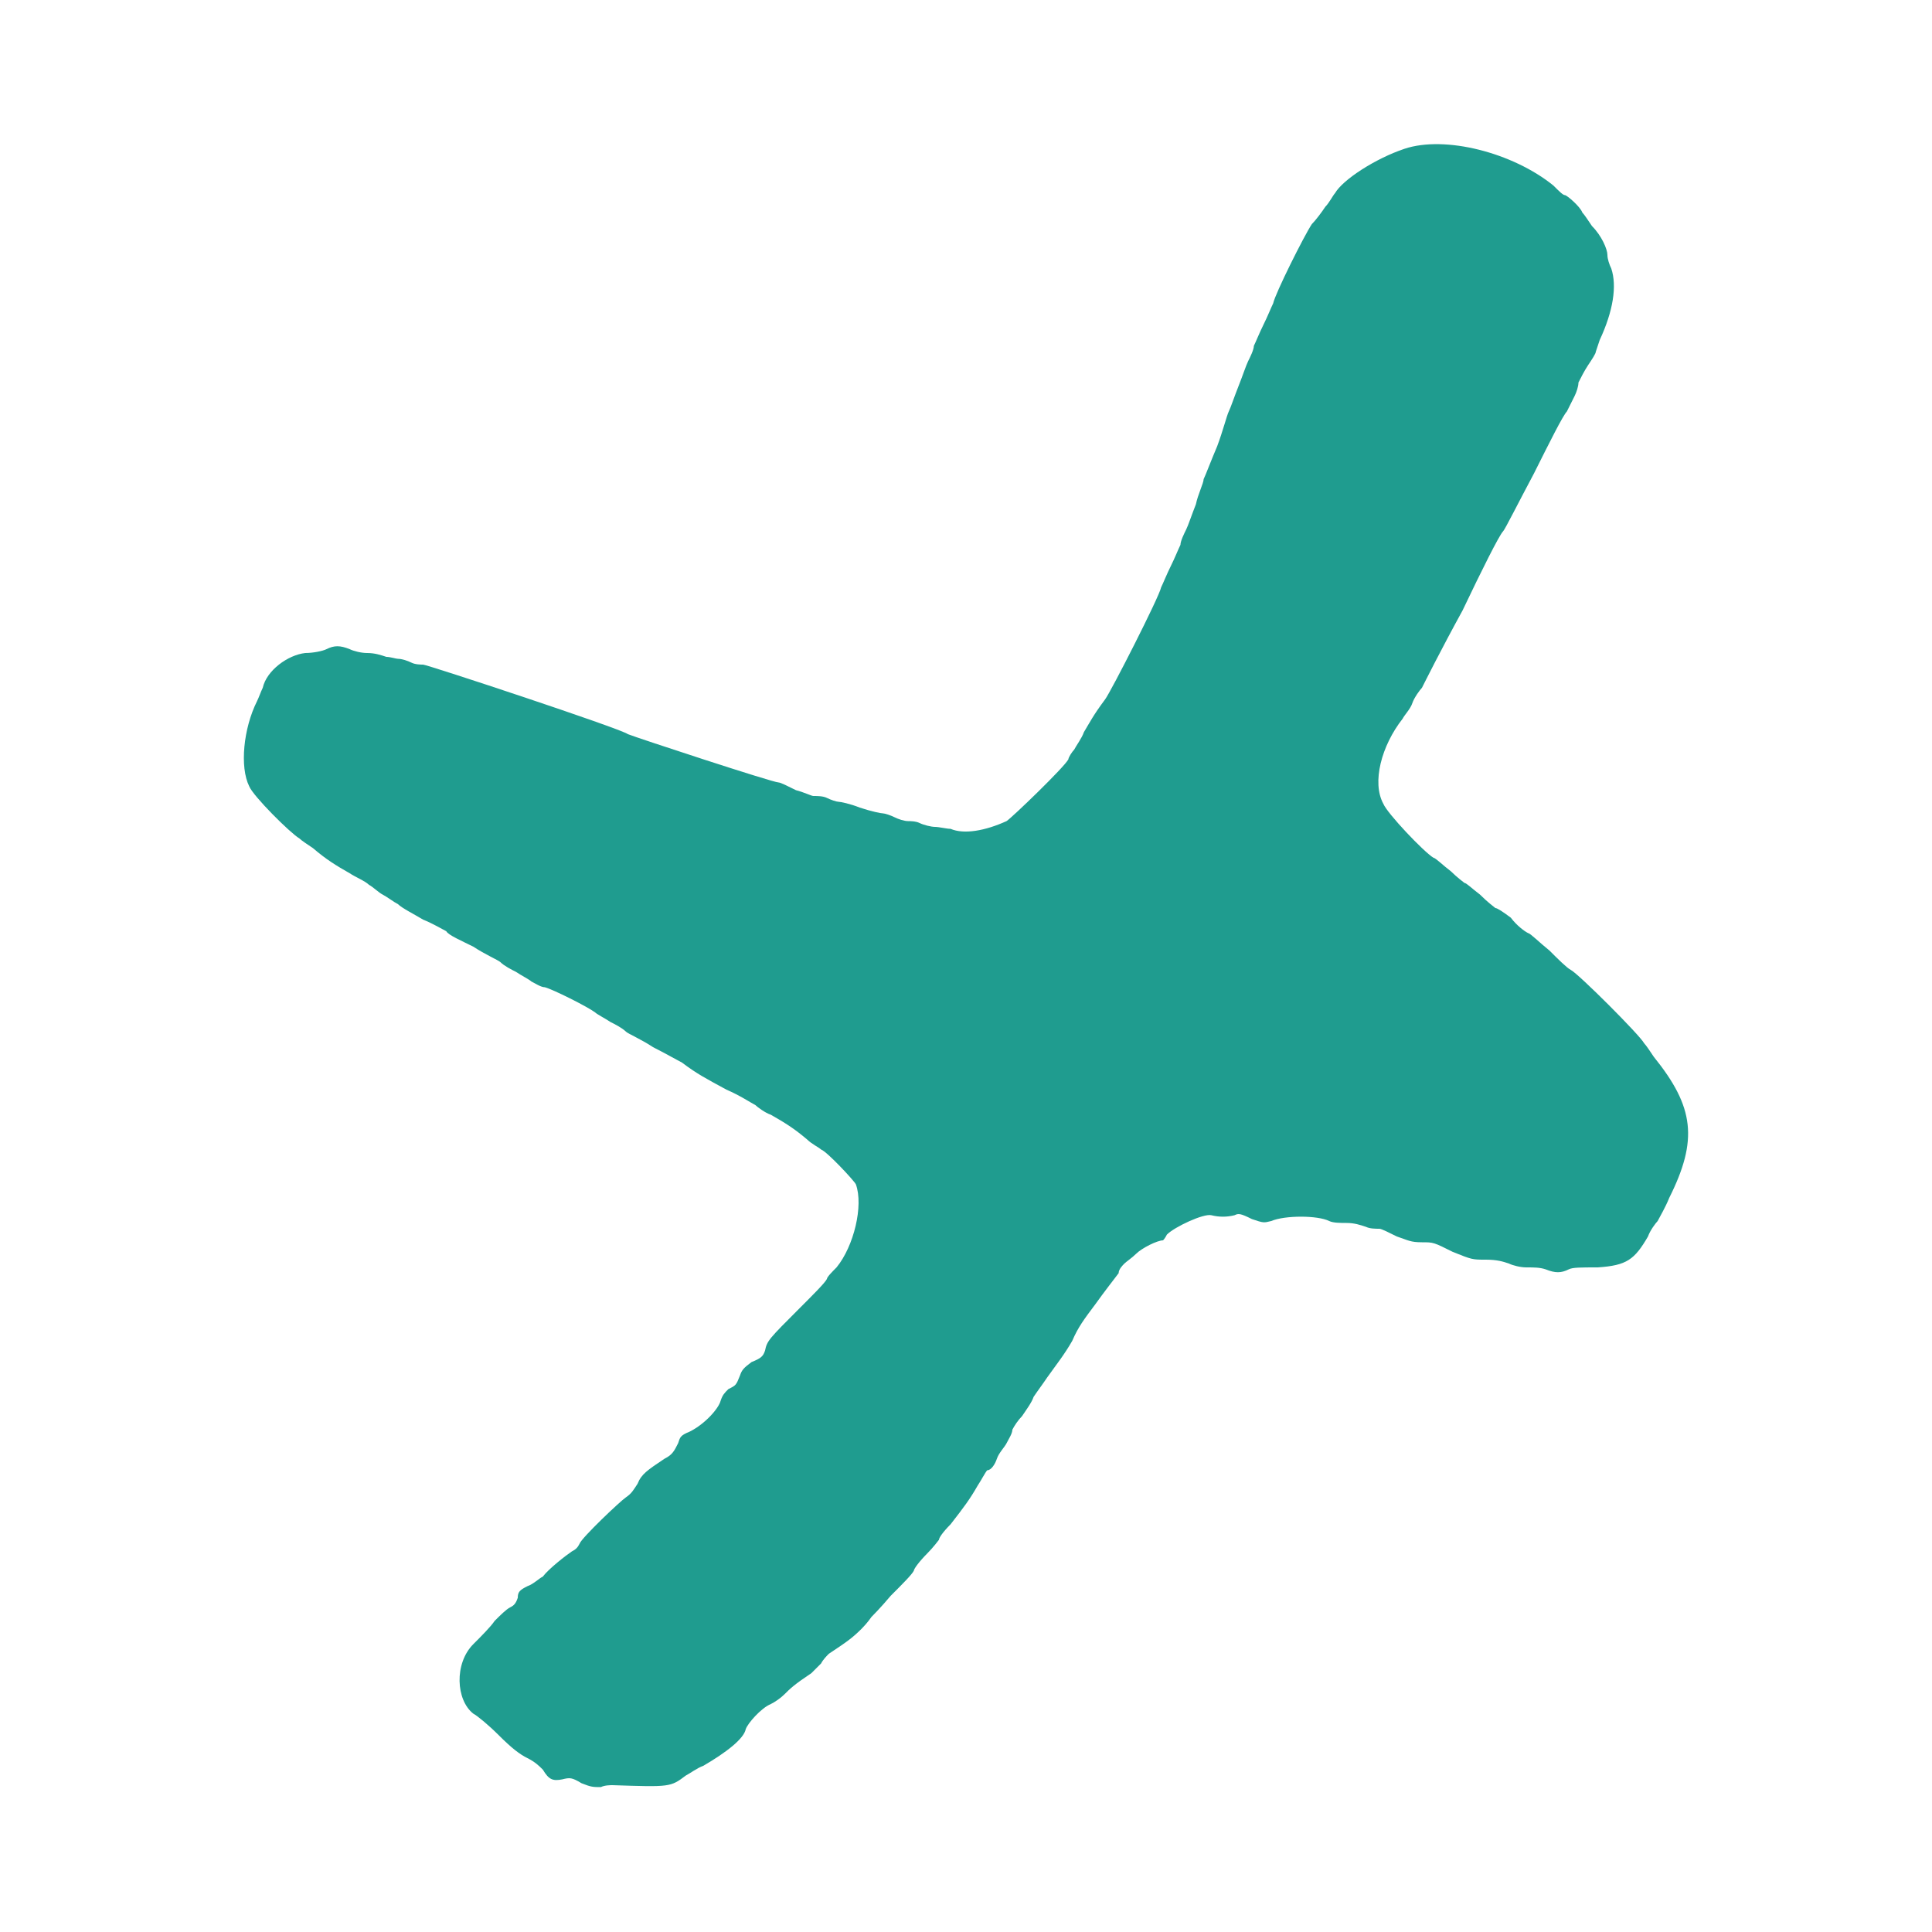
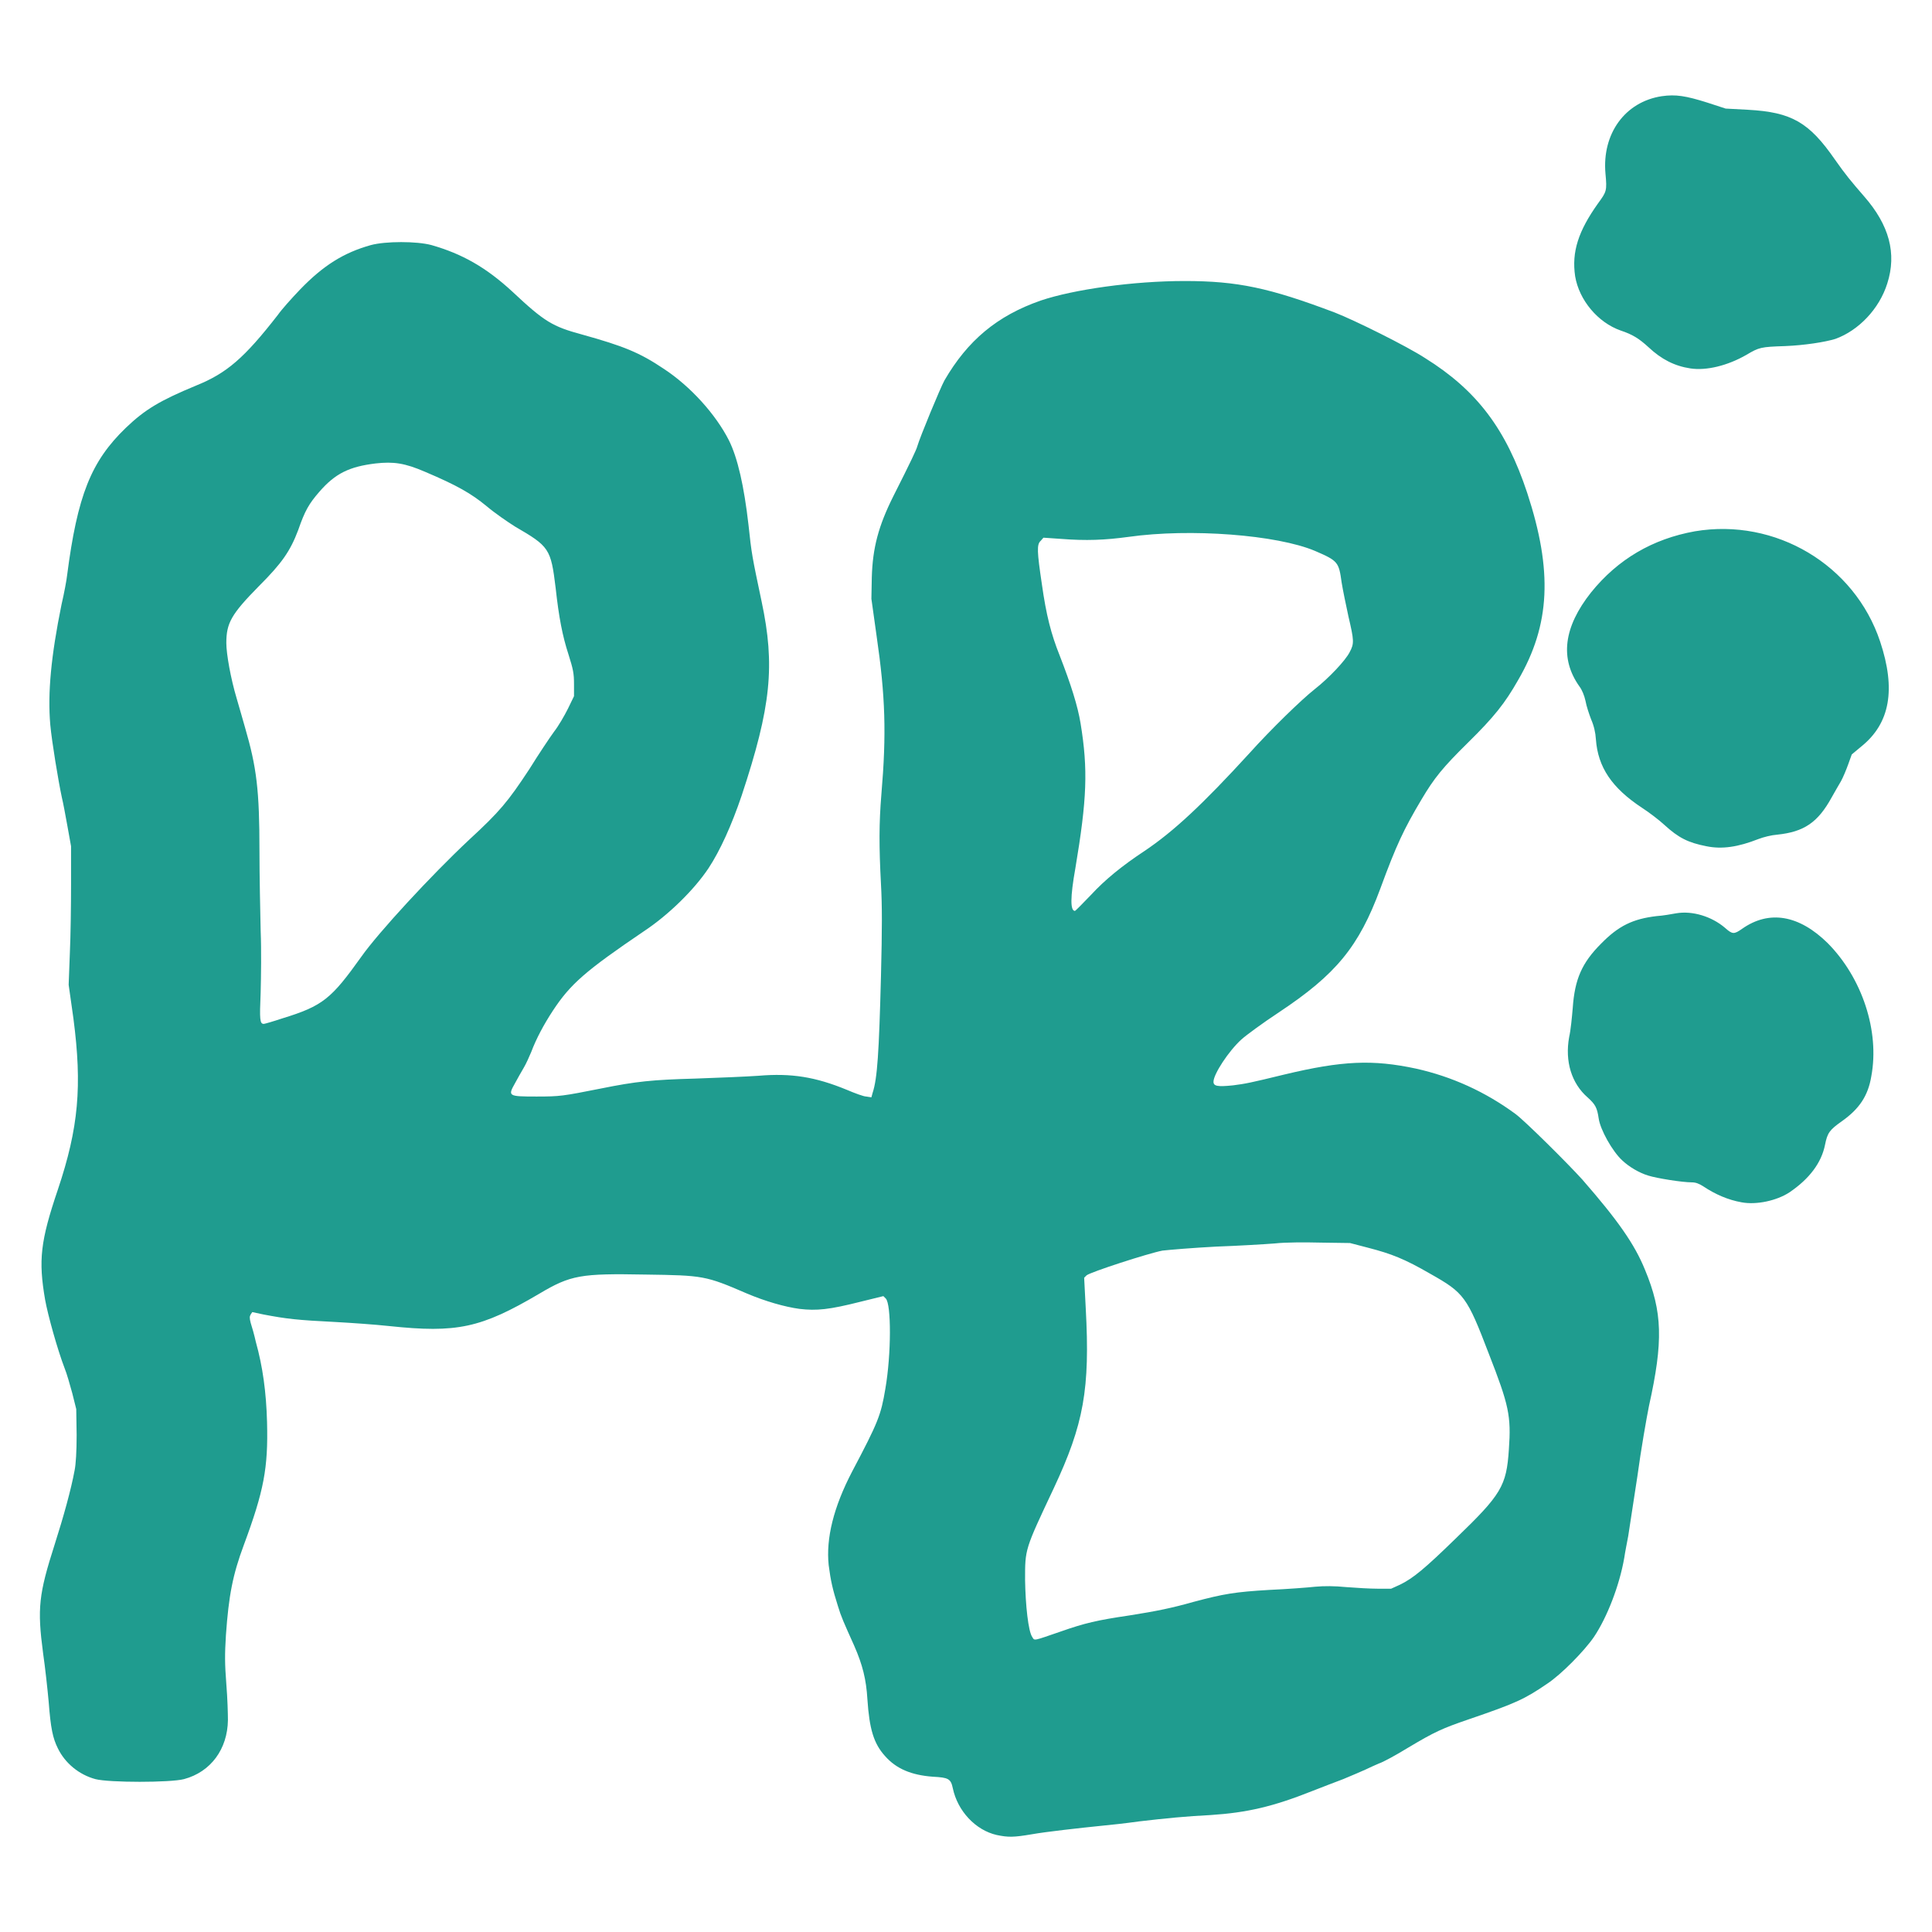
- <svg xmlns="http://www.w3.org/2000/svg" viewBox="0 0 1000 1000">
-   <path fill-rule="evenodd" fill="#1f9c8f" d="M301,923C296,920 295,920 291,921C286,922 284,921 281,916C279,914 277,912 273,910C269,908 265,905 258,898C253,893 247,888 245,887C236,880 235,861 245,851C249,847 254,842 256,839C259,836 262,833 264,832C266,831 267,830 268,827C268,824 269,823 273,821C276,820 279,817 281,816C284,812 293,805 296,803C298,802 299,801 300,799C301,796 321,777 324,775C327,773 328,771 330,768C332,763 335,761 344,755C348,753 349,751 351,747C352,744 352,743 357,741C365,737 372,729 373,725C374,722 375,721 377,719C381,717 381,717 383,712C384,709 385,708 389,705C394,703 395,702 396,699C397,694 398,693 414,677C421,670 427,664 428,662C428,661 431,658 433,656C442,645 447,624 443,613C442,611 428,596 425,595C424,594 420,592 418,590C411,584 406,581 399,577C396,576 392,573 391,572C389,571 383,567 376,564C365,558 361,556 353,550C351,549 344,545 338,542C332,538 325,535 324,534C322,532 318,530 316,529C313,527 309,525 308,524C304,521 286,512 282,511C280,511 277,509 275,508C274,507 270,505 267,503C265,502 261,500 259,498C258,497 251,494 245,490C239,487 232,484 231,482C229,481 224,478 219,476C214,473 208,470 206,468C204,467 200,464 198,463C196,462 193,459 191,458C189,456 184,454 181,452C174,448 169,445 162,439C159,437 156,435 155,434C150,431 131,412 129,407C124,397 126,377 133,363C134,361 135,358 136,356C138,347 149,339 158,338C162,338 167,337 169,336C173,334 176,334 181,336C183,337 187,338 190,338C194,338 197,339 200,340C202,340 205,341 206,341C208,341 211,342 213,343C215,344 218,344 219,344C221,344 321,377 325,380C330,382 400,405 403,405C404,405 408,407 412,409C416,410 420,412 421,412C423,412 426,412 428,413C430,414 433,415 434,415C435,415 440,416 445,418C451,420 456,421 457,421C458,421 461,422 463,423C465,424 468,425 470,425C471,425 474,425 476,426C478,427 482,428 484,428C486,428 490,429 492,429C499,432 510,430 521,425C524,423 551,397 553,393C553,392 555,389 556,388C557,386 560,382 561,379C564,374 566,370 572,362C575,358 600,309 601,304C602,302 604,297 606,293C608,289 610,284 611,282C611,280 613,276 614,274C615,272 617,266 619,261C620,256 623,250 623,248C624,246 627,238 630,231C633,223 635,215 636,213C637,211 639,205 641,200C643,195 645,189 646,187C647,185 649,181 649,179C650,177 652,172 654,168C656,164 658,159 659,157C660,152 675,122 679,116C681,114 684,110 686,107C688,105 690,101 691,100C695,93 712,82 727,77C748,70 783,79 804,96C807,99 809,101 810,101C811,101 818,107 819,110C820,111 822,114 824,117C829,122 832,129 832,132C832,134 833,137 834,139C837,148 835,161 828,176C827,179 826,182 826,182C826,183 824,186 822,189C820,192 818,196 817,198C817,200 816,203 815,205C814,207 812,211 811,213C809,215 802,229 794,245C786,260 779,274 778,275C776,277 767,295 757,316C746,336 737,354 736,356C735,357 732,361 731,364C730,367 727,370 726,372C715,386 710,405 716,416C718,421 737,441 742,444C743,444 747,448 751,451C754,454 758,457 758,457C759,457 762,460 766,463C770,467 774,470 774,470C775,470 778,472 782,475C785,479 789,482 791,483C792,483 797,488 802,492C806,496 811,501 813,502C817,504 849,536 851,540C852,541 854,544 856,547C877,573 879,590 864,620C862,625 859,630 858,632C857,633 854,637 853,640C846,652 842,655 827,656C818,656 814,656 812,657C808,659 805,659 800,657C797,656 794,656 790,656C787,656 783,655 781,654C778,653 775,652 769,652C762,652 762,652 752,648C742,643 742,643 736,643C730,643 729,642 723,640C719,638 715,636 714,636C712,636 709,636 707,635C704,634 701,633 697,633C694,633 690,633 688,632C682,629 665,629 658,632C654,633 654,633 648,631C642,628 641,628 639,629C635,630 631,630 627,629C623,628 608,635 604,639C603,641 602,642 602,642C599,642 591,646 588,649C586,651 583,653 582,654C581,655 579,657 579,659C576,663 572,668 567,675C561,683 558,687 555,694C551,701 547,706 542,713C540,716 537,720 535,723C534,726 531,730 529,733C527,735 525,738 524,740C524,742 522,745 521,747C520,749 517,752 516,755C515,758 513,761 511,761C510,762 508,766 506,769C502,776 499,780 492,789C488,793 486,796 486,797C486,797 483,801 480,804C476,808 473,812 473,813C472,815 467,820 461,826C456,832 451,837 451,837C451,837 449,840 446,843C441,848 438,850 429,856C428,857 426,859 425,861C423,863 421,865 420,866C411,872 409,874 406,877C404,879 401,881 399,882C394,884 387,892 386,895C385,900 376,907 364,914C361,915 357,918 355,919C347,925 347,925 317,924C316,924 313,924 311,925C307,925 306,925 301,923Z" />
+ <svg xmlns="http://www.w3.org/2000/svg" viewBox="0 0 484 484">
+   <path fill="#1f9c8f" fill-rule="evenodd" d="M249.7 459.7C244.4 458.5 239.9 453.7 238.7 448C238.2 445.6 237.6 445.3 233.7 445.1C228.3 444.7 224.5 443.1 221.7 439.9C218.9 436.8 217.8 433.2 217.3 425.7C217 420.7 216.1 417.1 214 412.3C211.4 406.5 210.7 405 209.9 402.3C208.6 398.2 208.1 396 207.6 392.1C206.9 385.4 208.8 377.6 213.5 368.6C220 356.3 220.7 354.5 221.8 347.9C223.3 339.2 223.3 326.7 221.9 325.3L221.3 324.7L215.6 326.1C207.7 328.1 204.6 328.4 200.3 327.9C196.6 327.4 191.7 326 187 324C176.8 319.6 176.2 319.5 161.7 319.3C145.5 319 143 319.4 135.1 324.1C120.5 332.7 114.5 334 97.5 332.2C93.8 331.8 87.9 331.4 84.3 331.2C74.3 330.7 71.8 330.4 66 329.3L63.2 328.7L62.8 329.3C62.5 329.8 62.5 330.2 62.8 331.4C63.1 332.3 63.7 334.4 64.1 336.2C65.8 342.3 66.7 348.7 66.9 356.3C67.2 367.8 66.1 373.5 61.1 387C58.3 394.5 57.3 399.7 56.6 409.6C56.3 414.5 56.3 416.7 56.7 421.9C57 425.5 57.1 429.5 57.1 430.9C57 438.2 52.8 443.9 46.1 445.7C42.7 446.6 27.3 446.6 23.9 445.7C19.8 444.6 16.3 441.7 14.5 438C13.2 435.4 12.7 432.9 12.2 426.4C11.9 423.1 11.3 417.6 10.8 414.2C9.3 402.9 9.7 399.4 13.7 386.9C15.9 380 17.8 373.2 18.7 368.3C19 366.8 19.2 363.6 19.2 359.5L19.1 353L18.1 349C17.5 346.8 16.7 344 16.2 342.8C14.4 338.1 12 329.5 11.3 325.6C9.6 315.7 10.1 311 14.5 298C19.7 282.5 20.6 272.1 18.4 255.2L17.2 246.7L17.5 238.8C17.7 234.5 17.8 226.7 17.8 221.5L17.8 212L16.9 207C16.4 204.2 15.8 201 15.5 199.8C14.6 195.6 13 185.9 12.6 181.6C11.9 173.6 12.8 164.3 15.4 151.5C16.1 148.5 16.7 145.2 16.8 144.2C19.4 124.1 22.8 115.6 31.5 107.2C36.4 102.5 40.2 100.3 49.1 96.6C56.8 93.5 61.2 89.7 69.6 78.9C70.5 77.6 73 74.8 75.2 72.5C81 66.5 86.1 63.3 92.9 61.4C96.6 60.4 104.4 60.4 108.1 61.4C115.8 63.6 121.8 67 128.4 73.1C136.4 80.6 138.4 81.8 145.8 83.8C156.2 86.7 160.2 88.3 166.3 92.4C173 96.8 179.3 103.8 182.6 110.3C184.8 114.7 186.4 121.8 187.5 131.4C188.3 138.9 188.4 139.3 190.8 150.7C194.2 166.7 193.2 177 185.8 199.3C183.3 206.7 180.4 213.1 177.5 217.5C173.9 222.9 167.5 229.2 161.3 233.3C146.7 243.2 142.9 246.5 138.5 253.2C136.2 256.7 134.3 260.3 133.1 263.5C132.6 264.7 131.8 266.5 131.2 267.5C130.6 268.5 129.6 270.3 129 271.4C127.2 274.6 127.3 274.7 134.4 274.7C140.3 274.7 140.9 274.6 150.5 272.7C159.4 270.9 163.4 270.5 174.3 270.2C180.1 270 187.2 269.7 190 269.5C198.3 268.8 204.3 269.8 212.1 273C214.2 273.9 216.4 274.7 217 274.7L218.3 274.9L218.6 273.8C219.8 270.2 220.2 263.7 220.7 244.5C221 232.4 221 227 220.7 221.5C220.2 212 220.2 206.3 220.8 199C222.1 183.8 221.8 174.4 219.6 159.3L218.3 150L218.4 144.7C218.6 137.2 220.1 131.7 223.8 124.3C228.3 115.4 229.6 112.6 229.8 111.8C230.5 109.4 235.6 97.1 236.6 95.3C242.4 85.3 249.8 79.1 260.7 75.3C269 72.5 283.9 70.4 296.8 70.4C310 70.4 318 72.1 334.4 78.3C339.3 80.2 352.4 86.7 357 89.7C370 97.8 377.3 107.5 382.6 123.5C389 143 388.4 156.5 380.3 170.4C377 176.2 374.3 179.6 367.8 186C361.4 192.3 359.3 194.9 356.1 200.3C351.7 207.7 349.8 211.7 345.8 222.6C340.4 237.2 334.7 244.1 320.4 253.6C316.3 256.3 312.1 259.4 311 260.4C307.8 263.3 304 269.1 304 271C304 272.1 305 272.3 308.9 271.9C312 271.5 313.1 271.3 321.7 269.2C336.3 265.7 343.9 265.4 354.7 267.7C363.7 269.7 372.1 273.5 379.7 279.1C382.1 280.9 392.5 291.2 396.4 295.5C405.3 305.7 409.5 311.7 412.1 318.1C416.5 328.7 416.7 336 413.1 352.2C412.5 355.2 411.1 363.1 410.2 369.8C409.2 376.5 408.1 383.3 407.9 384.8C407.6 386.4 407.1 388.9 406.9 390.3C405.7 397.2 402.6 405.2 399.3 410.1C396.9 413.6 391.1 419.5 387.6 421.8C381.9 425.7 379.7 426.7 368 430.7C361.3 433 359.5 433.8 352.8 437.8C349.7 439.7 346.4 441.5 345.4 441.8C344.5 442.2 342.9 442.9 342.1 443.3C341.2 443.7 338.7 444.8 336.5 445.7C334.3 446.5 330.8 447.9 328.7 448.7C318.9 452.6 312.4 454.1 303.3 454.7C297.3 455 292.1 455.5 285.3 456.3C281.8 456.8 277.9 457.2 276.8 457.3C269.9 458 262 458.9 258.6 459.5C253.9 460.3 252.6 460.3 249.7 459.7ZM265.8 408.7C271.8 406.6 274.8 405.9 282.9 404.7C289.9 403.6 293.7 402.8 299 401.3C306.5 399.3 309.4 398.8 318 398.3C322.5 398.1 327.7 397.7 329.5 397.5C331.8 397.3 334.2 397.3 337.3 397.6C339.8 397.8 343.3 398 345.2 398L348.5 398L350.7 397C354 395.4 356.9 393 364.7 385.4C376.1 374.4 377.4 372.3 378 363.1C378.6 354.7 378 352 373 339.2C367.5 324.8 366.8 323.9 358.3 319.1C351.9 315.4 348.6 314.1 342.8 312.6L338.2 311.4L331.1 311.3C326.9 311.2 322.1 311.2 319.4 311.5C316.9 311.7 310.2 312.1 304.6 312.3C298.9 312.6 292.9 313.1 291.2 313.3C287.6 314 273.1 318.7 272.2 319.5L271.6 320.1L272 327.8C273.1 348 271.5 356.8 264 372.8C256.7 388.3 256.8 388 256.8 395.8C256.9 402.1 257.6 408.7 258.6 410.1C259.2 411.1 258.8 411.1 265.8 408.7ZM436.3 301.2C432.9 300.6 429.7 299.2 426.7 297.2C425.6 296.5 424.8 296.2 423.8 296.2C421.5 296.2 415.1 295.2 412.9 294.5C410.6 293.8 408.1 292.3 406.4 290.7C403.9 288.4 400.9 283 400.5 280.2C400.1 277.5 399.7 276.7 397.7 274.9C393.7 271.4 392 265.9 393.1 259.8C393.5 258.1 393.8 254.8 394 252.5C394.5 245.3 396.3 241.2 401.1 236.4C405.5 231.9 409.1 230.2 415 229.5C416.6 229.4 418.8 229 419.9 228.8C424 228.1 428.8 229.6 432.1 232.4C434 234.1 434.4 234.1 436.4 232.7C443.2 227.9 450.7 229.2 457.9 236.3C466.5 245 470.9 258.3 468.8 269.6C468 274.5 465.8 277.8 461.4 280.9C458.3 283.1 457.8 283.8 457.2 286.8C456.3 291.3 453.3 295.3 448.3 298.7C445.1 300.8 440 301.9 436.3 301.2ZM70.8 255.1C80.9 252 83 250.2 90.5 239.7C94.8 233.6 108 219.3 117.5 210.4C125.2 203.3 127.2 200.9 132.6 192.7C134.9 189 137.7 184.8 138.8 183.3C139.9 181.9 141.4 179.3 142.3 177.5L143.8 174.4L143.8 171.4C143.8 168.7 143.6 167.7 142.4 163.9C140.9 159.3 140 154.6 139.2 147.3C138 137.4 137.6 136.9 129 131.9C127.1 130.7 123.9 128.5 121.9 126.8C118 123.6 114.5 121.6 106.5 118.2C101.4 116 98.6 115.6 94.1 116.1C87.5 116.9 84 118.6 80 123.2C77.4 126.2 76.4 127.9 74.7 132.8C72.7 138.1 70.6 141.1 64.9 146.8C57.9 153.9 56.7 156.1 56.7 161.1C56.7 163.8 57.8 170 59.3 175C59.8 176.8 60.8 180.1 61.4 182.3C64.3 192.3 65 197.9 65 213.2C65 219.5 65.2 228.5 65.3 233.2C65.5 237.9 65.4 244.7 65.3 248.6C65 255.6 65.1 256.5 66.1 256.5C66.3 256.5 68.4 255.9 70.8 255.1ZM273.3 224.2C276.8 220.4 281.1 216.9 286.7 213.2C294 208.3 301.2 201.6 313 188.7C318.3 182.8 326 175.3 329.3 172.7C333 169.8 337.1 165.4 338.1 163.4C339.3 161.2 339.2 160.4 337.8 154.4C337.2 151.6 336.4 147.8 336.1 145.9C335.4 140.8 335.2 140.5 329.4 138C319.9 134 298.3 132.3 282.7 134.5C276.8 135.3 272.1 135.5 265.8 135L261.4 134.7L260.7 135.5C259.7 136.4 259.8 138.2 261 146.3C262.1 154.1 263.3 158.8 265.5 164.3C268.3 171.5 270 176.9 270.7 181.2C272.6 192.8 272.3 200.2 269.4 217.5C268.1 224.8 268.1 228.2 269.3 228.2C269.4 228.2 271.2 226.4 273.3 224.2ZM427.5 212C422.9 211.1 420.5 209.9 416.9 206.6C415.6 205.4 413.1 203.5 411.4 202.4C403.8 197.4 400.3 192.2 399.8 185.2C399.7 183.5 399.3 181.8 398.6 180.2C398.1 178.9 397.4 176.8 397.2 175.6C396.9 174.2 396.3 172.8 395.7 172C390.7 165 391.7 157.1 398.6 148.4C405.3 140.1 414 135 424.6 133.1C444.8 129.7 464.6 141.5 471 160.7C475 172.7 473.5 181.2 466.3 187L463.9 189L463 191.5C462.5 192.9 461.7 194.8 461.2 195.7C460.7 196.6 459.6 198.4 458.9 199.7C455.4 206.1 451.9 208.4 445.2 209.1C443.8 209.2 441.8 209.7 440.5 210.2C435.4 212.2 431.4 212.8 427.5 212ZM423.5 92.3C419.5 91.7 416.2 90 413 87C410.6 84.8 409 83.8 406 82.8C400.3 80.8 395.6 75.2 394.6 69.2C393.7 63.1 395.4 57.9 400.3 51C402.5 48 402.6 47.8 402.2 43.5C401.3 33.5 407.1 25.5 416.3 24.1C419.8 23.6 422.3 24 427.7 25.7L432.3 27.2L437.9 27.5C448.8 28.1 453.2 30.6 459.7 40C462.3 43.7 463.7 45.4 467 49.2C473.3 56.4 475.2 63.5 472.8 71C470.8 77.4 465.6 82.8 459.8 84.9C457.2 85.7 452.1 86.5 447.2 86.7C441.1 86.9 440.7 87 437.5 88.9C432.8 91.6 427.5 92.9 423.5 92.3Z" />
</svg>
